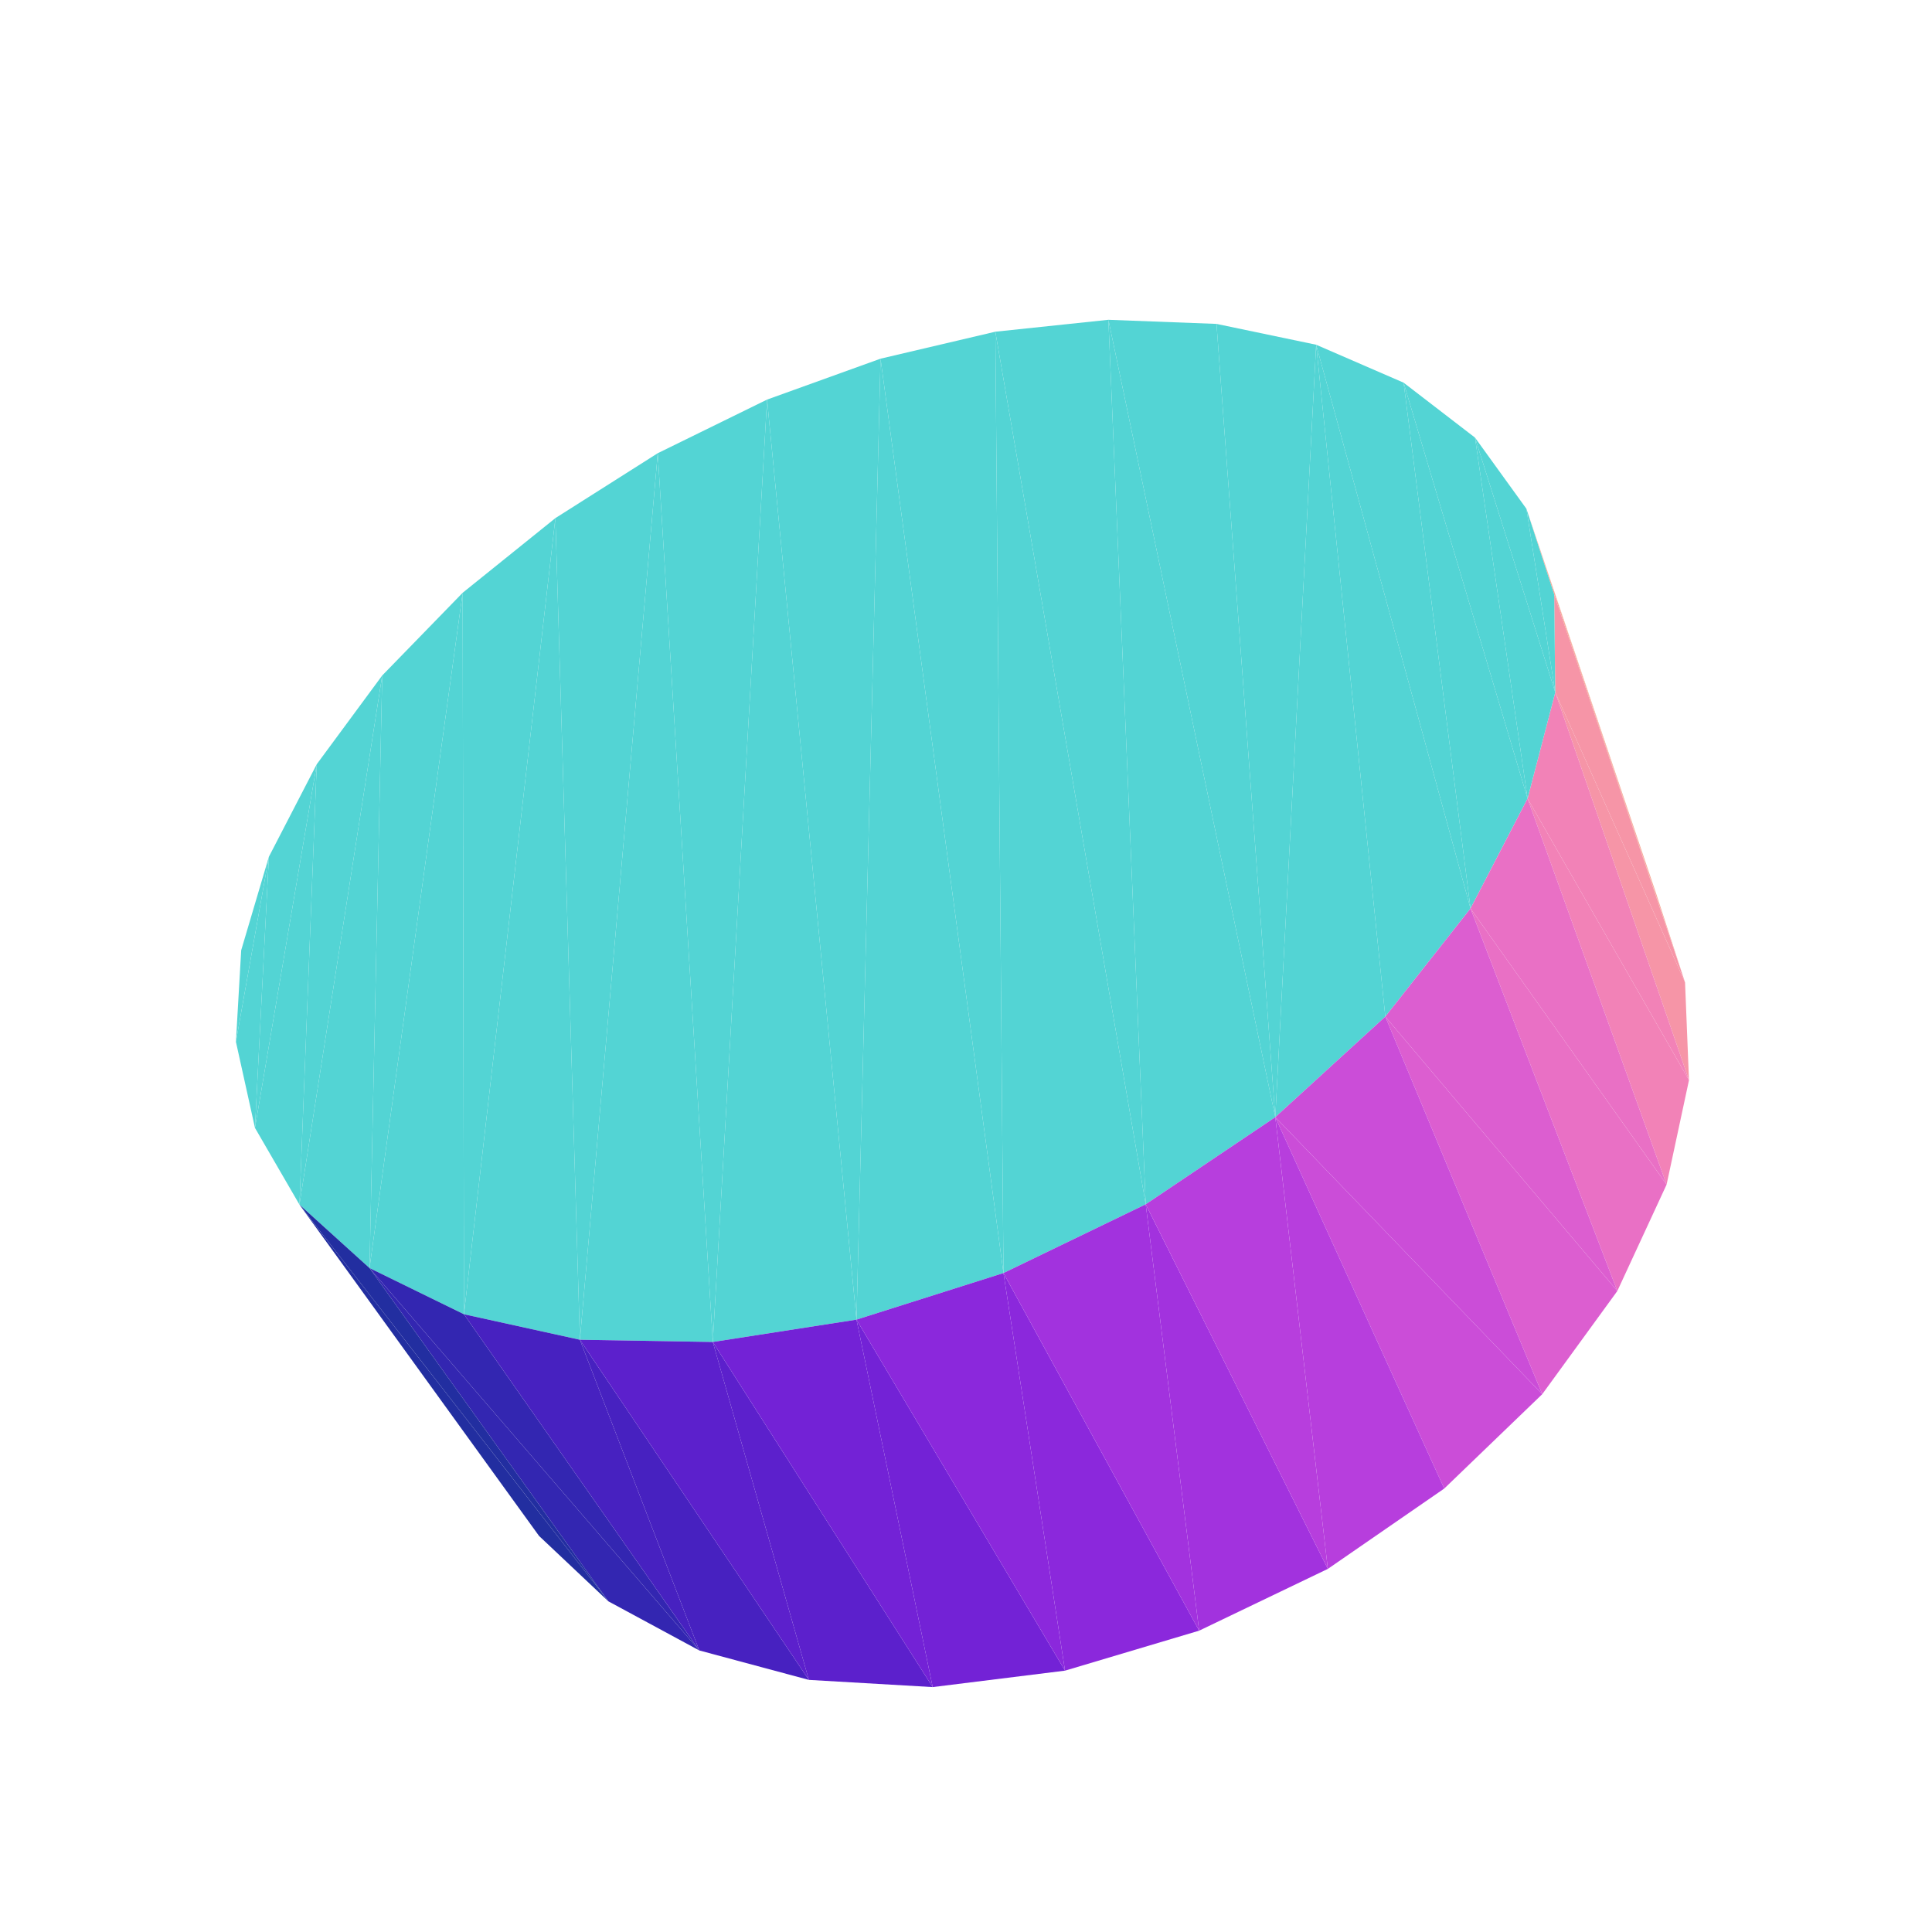
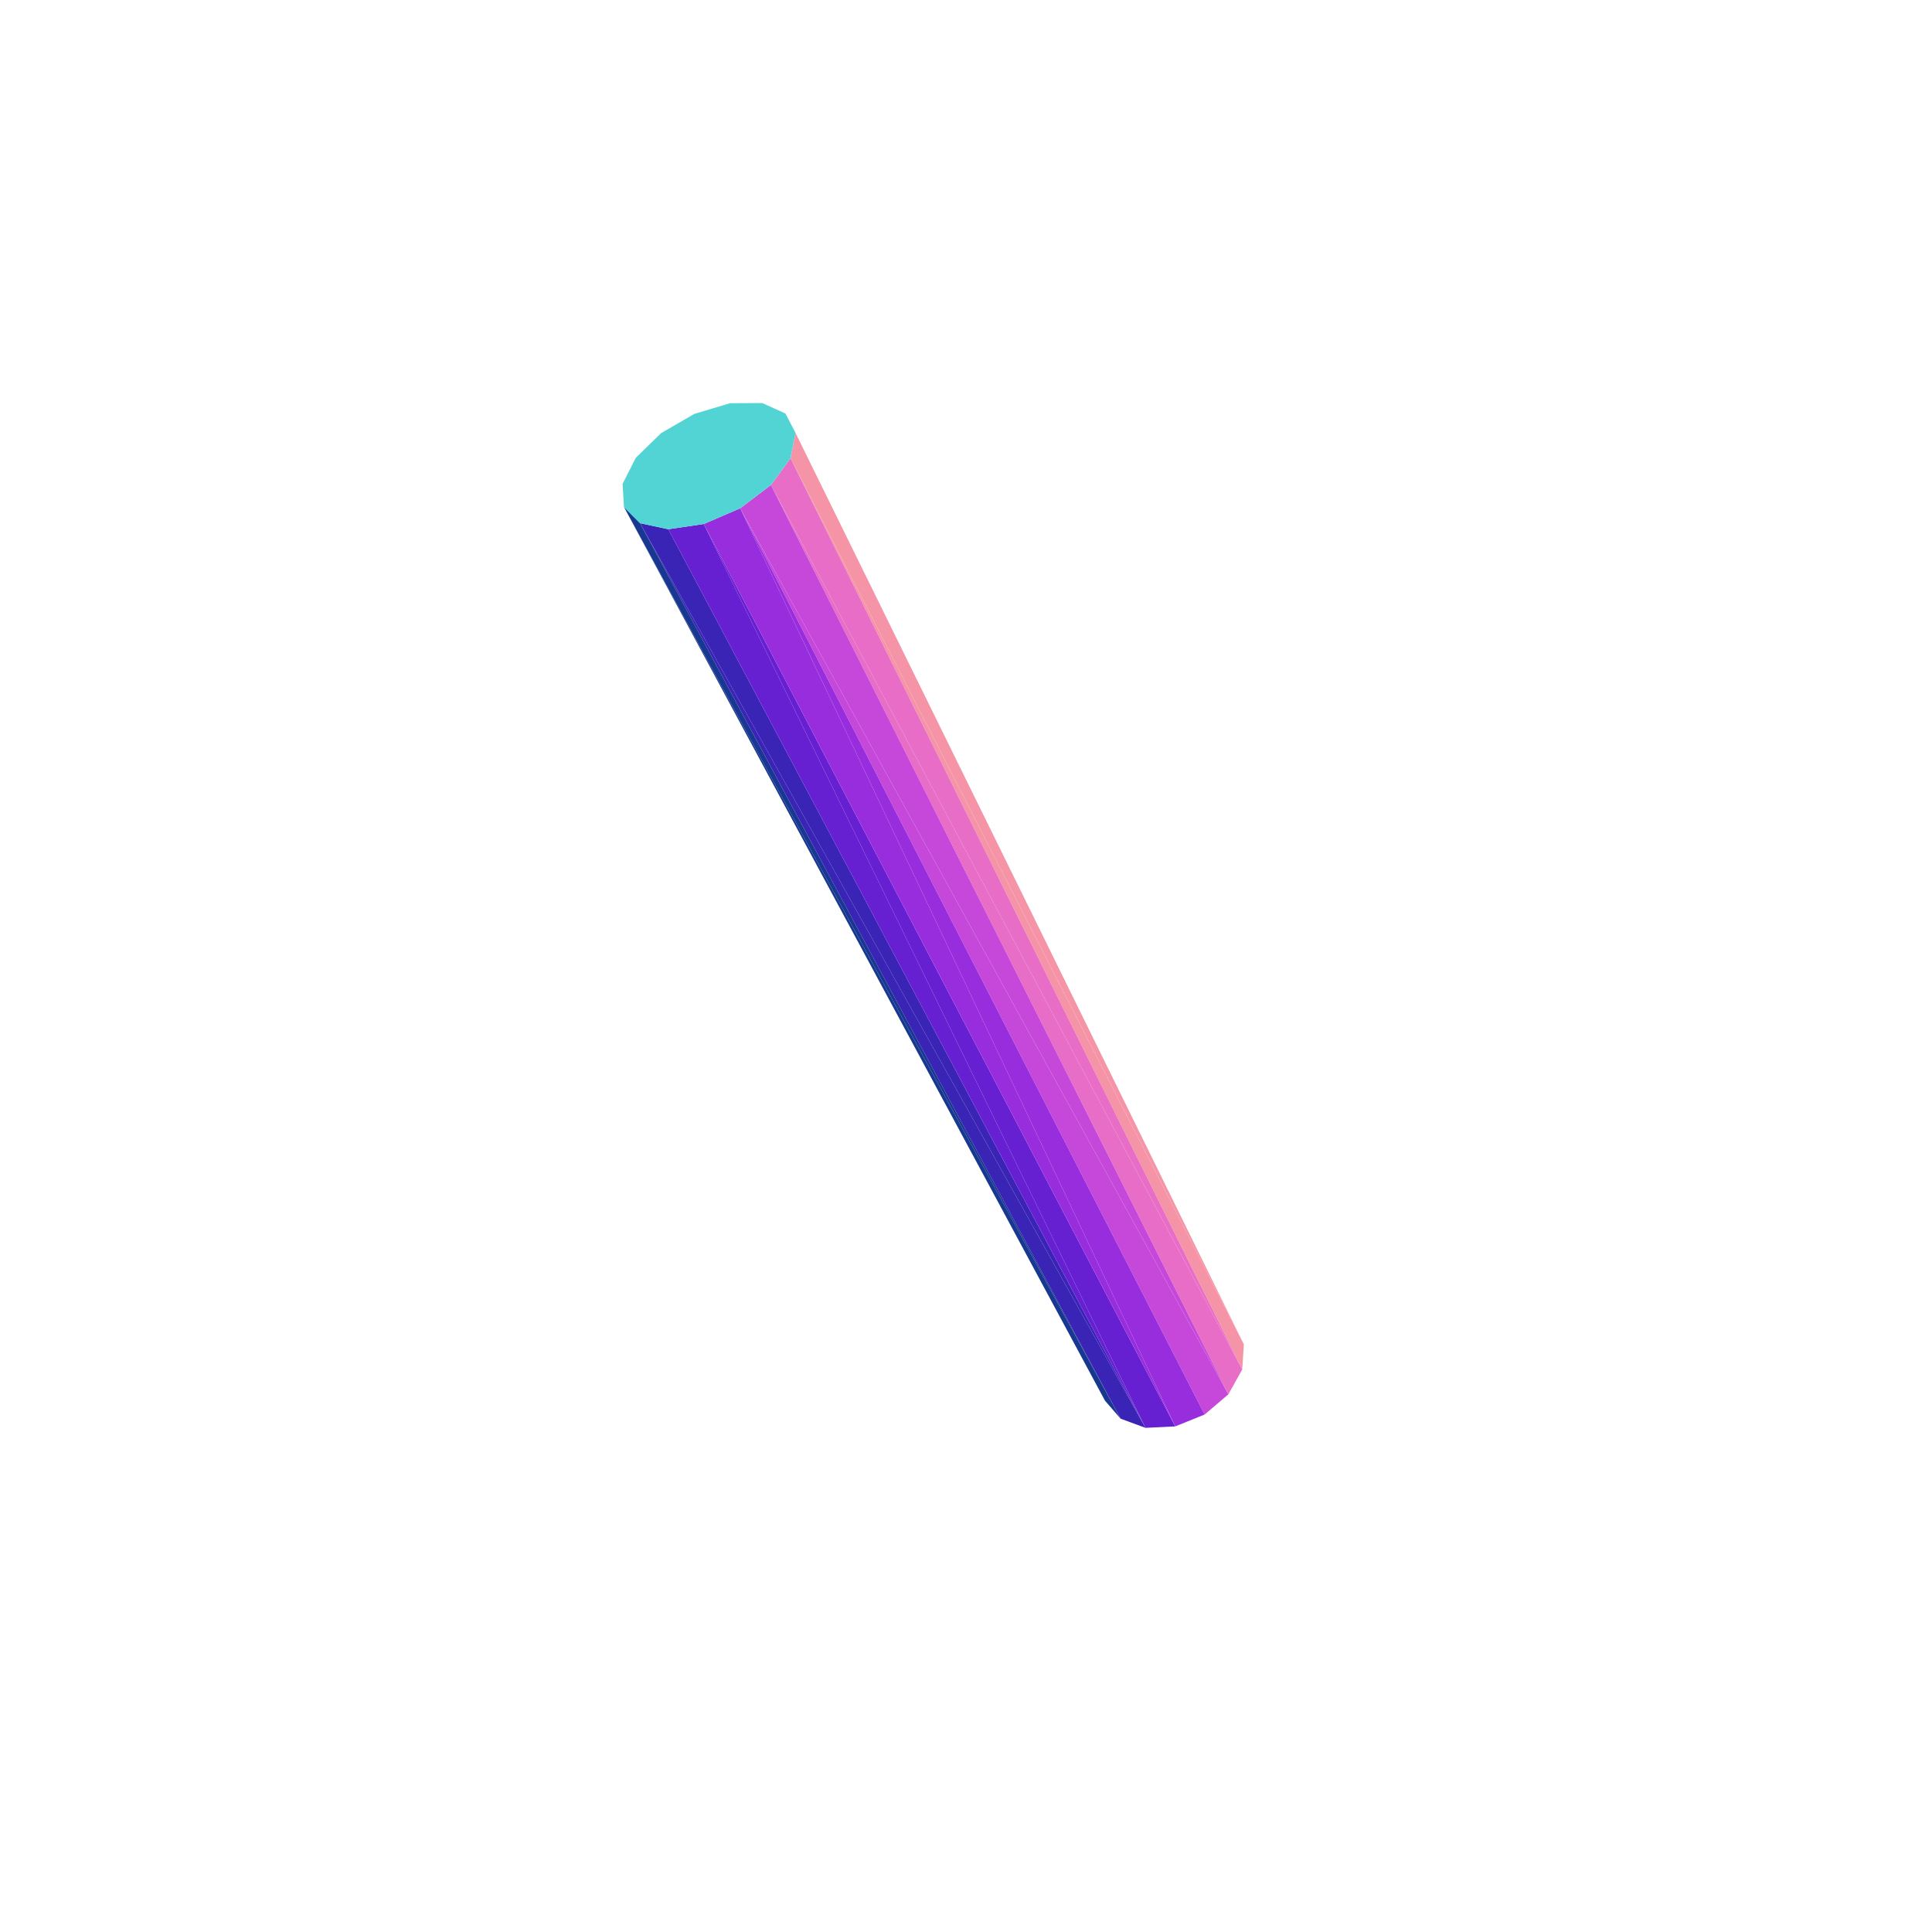
<svg xmlns="http://www.w3.org/2000/svg" viewBox="-250 -250 500 500" width="500" height="500">
-   <path d="M-168.024,-52.219L-172.501,61.758L-151.082,-75.187zM-151.082,-75.187L-154.367,78.172L-130.265,-96.59zM-180.409,-28.282L-184.015,41.898L-168.024,-52.219zM-130.265,-96.59L-129.929,90.128L-106.264,-115.915zM-188.942,19.626L-180.409,-28.282L-187.58,-4.067zM-106.264,-115.915L-99.92,96.729L-79.771,-132.713zM-79.771,-132.713L-65.522,97.305L-51.484,-146.586z" style="fill:rgb(83,212,212)" />
-   <path d="M145.032,-118.337L186.089,4.243L178.736,-18.364z" style="fill:rgb(246,167,149)" />
-   <path d="M-51.484,-146.586L-28.339,91.521L-22.117,-157.174zM-180.409,-28.282L-188.942,19.626L-184.015,41.898zM-22.117,-157.174L9.7,79.464L7.592,-164.155z" style="fill:rgb(83,212,212)" />
-   <path d="M-92.553,164.422L-172.501,61.758L-110.497,147.496z" style="fill:rgb(34,46,160)" />
-   <path d="M7.592,-164.155L46.509,61.675L36.855,-167.237zM-168.024,-52.219L-184.015,41.898L-172.501,61.758zM36.855,-167.237L80.045,39.122L64.833,-166.175z" style="fill:rgb(83,212,212)" />
-   <path d="M186.089,4.243L152.5,-70.825L187.108,29.544z" style="fill:rgb(246,149,167)" />
-   <path d="M-151.082,-75.187L-172.501,61.758L-154.367,78.172z" style="fill:rgb(83,212,212)" />
-   <path d="M-69.024,177.134L-154.367,78.172L-92.553,164.422z" style="fill:rgb(51,38,177)" />
-   <path d="M186.089,4.243L145.032,-118.337L152.221,-96.139z" style="fill:rgb(246,167,149)" />
-   <path d="M64.833,-166.175L80.045,39.122L90.621,-160.783zM90.621,-160.783L130.567,-14.892L113.254,-150.965zM-130.265,-96.59L-154.367,78.172L-129.929,90.128zM113.254,-150.965L145.334,-43.34L131.728,-136.75z" style="fill:rgb(83,212,212)" />
-   <path d="M187.108,29.544L145.334,-43.34L181.315,56.566z" style="fill:rgb(242,130,183)" />
-   <path d="M-172.501,61.758L-92.553,164.422L-154.367,78.172z" style="fill:rgb(34,46,160)" />
-   <path d="M152.5,-70.825L186.089,4.243L152.221,-96.139z" style="fill:rgb(246,149,167)" />
-   <path d="M131.728,-136.75L152.5,-70.825L145.032,-118.337zM-106.264,-115.915L-129.929,90.128L-99.92,96.729z" style="fill:rgb(83,212,212)" />
-   <path d="M-99.92,96.729L-69.024,177.134L-40.667,184.755z" style="fill:rgb(71,33,192)" />
-   <path d="M181.315,56.566L130.567,-14.892L168.566,84.108z" style="fill:rgb(233,112,197)" />
-   <path d="M-79.771,-132.713L-99.92,96.729L-65.522,97.305zM145.032,-118.337L152.5,-70.825L152.221,-96.139z" style="fill:rgb(83,212,212)" />
-   <path d="M-154.367,78.172L-69.024,177.134L-129.929,90.128z" style="fill:rgb(51,38,177)" />
-   <path d="M145.334,-43.34L187.108,29.544L152.5,-70.825z" style="fill:rgb(242,130,183)" />
-   <path d="M-65.522,97.305L-40.667,184.755L-8.62,186.617z" style="fill:rgb(92,32,204)" />
-   <path d="M-51.484,-146.586L-65.522,97.305L-28.339,91.521zM131.728,-136.75L145.334,-43.34L152.5,-70.825z" style="fill:rgb(83,212,212)" />
-   <path d="M168.566,84.108L108.52,13.103L149.138,110.808z" style="fill:rgb(220,94,208)" />
-   <path d="M113.254,-150.965L130.567,-14.892L145.334,-43.34zM-22.117,-157.174L-28.339,91.521L9.7,79.464z" style="fill:rgb(83,212,212)" />
-   <path d="M-69.024,177.134L-99.92,96.729L-129.929,90.128z" style="fill:rgb(71,33,192)" />
-   <path d="M-28.339,91.521L-8.62,186.617L25.629,182.362z" style="fill:rgb(115,34,214)" />
-   <path d="M90.621,-160.783L108.52,13.103L130.567,-14.892zM7.592,-164.155L9.7,79.464L46.509,61.675z" style="fill:rgb(83,212,212)" />
-   <path d="M130.567,-14.892L181.315,56.566L145.334,-43.34z" style="fill:rgb(233,112,197)" />
-   <path d="M149.138,110.808L80.045,39.122L123.769,135.235z" style="fill:rgb(203,77,216)" />
-   <path d="M36.855,-167.237L46.509,61.675L80.045,39.122z" style="fill:rgb(83,212,212)" />
-   <path d="M80.045,39.122L93.648,156.027L123.769,135.235z" style="fill:rgb(183,62,221)" />
-   <path d="M9.7,79.464L25.629,182.362L60.337,172.017z" style="fill:rgb(139,40,220)" />
-   <path d="M90.621,-160.783L80.045,39.122L108.52,13.103z" style="fill:rgb(83,212,212)" />
-   <path d="M46.509,61.675L60.337,172.017L93.648,156.027z" style="fill:rgb(162,50,222)" />
-   <path d="M-40.667,184.755L-65.522,97.305L-99.92,96.729z" style="fill:rgb(92,32,204)" />
-   <path d="M108.52,13.103L168.566,84.108L130.567,-14.892z" style="fill:rgb(220,94,208)" />
-   <path d="M-8.62,186.617L-28.339,91.521L-65.522,97.305z" style="fill:rgb(115,34,214)" />
-   <path d="M80.045,39.122L149.138,110.808L108.52,13.103z" style="fill:rgb(203,77,216)" />
-   <path d="M25.629,182.362L9.7,79.464L-28.339,91.521z" style="fill:rgb(139,40,220)" />
-   <path d="M93.648,156.027L80.045,39.122L46.509,61.675z" style="fill:rgb(183,62,221)" />
-   <path d="M60.337,172.017L46.509,61.675L9.7,79.464z" style="fill:rgb(162,50,222)" />
+   <path d="M40.016,117.156L-88.513,-118.769L35.973,112.497z" style="fill:rgb(23,55,145)" />
+   <path d="M46.447,119.524L-84.351,-114.605L40.016,117.156z" style="fill:rgb(57,36,182)" />
+   <path d="M71.909,97.927L-45.417,-131.403L71.488,104.415z" style="fill:rgb(246,148,167)" />
+   <path d="M71.488,104.415L-50.477,-124.49L67.902,110.848z" style="fill:rgb(231,109,199)" />
+   <path d="M-67.863,-114.39L46.447,119.524L54.152,119.149z" style="fill:rgb(102,32,209)" />
+   <path d="M67.902,110.848L-58.435,-118.451L61.76,116.075z" style="fill:rgb(197,72,218)" />
+   <path d="M-58.435,-118.451L54.152,119.149L61.76,116.075z" style="fill:rgb(152,45,222)" />
+   <path d="M-88.513,-118.769L40.016,117.156L-84.351,-114.605z" style="fill:rgb(23,55,145)" />
+   <path d="M-45.417,-131.403L71.909,97.927L-44.116,-137.949z" style="fill:rgb(246,148,167)" />
+   <path d="M-84.351,-114.605L46.447,119.524L-77.049,-113.037z" style="fill:rgb(57,36,182)" />
+   <path d="M-50.477,-124.49L71.488,104.415L-45.417,-131.403z" style="fill:rgb(231,109,199)" />
+   <path d="M46.447,119.524L-67.863,-114.39L-77.049,-113.037z" style="fill:rgb(102,32,209)" />
+   <path d="M-58.435,-118.451L67.902,110.848L-50.477,-124.49z" style="fill:rgb(197,72,218)" />
+   <path d="M54.152,119.149L-58.435,-118.451L-67.863,-114.39z" style="fill:rgb(152,45,222)" />
+   <path d="M-85.461,-131.52L-84.351,-114.605L-78.891,-137.918zM-88.513,-118.769L-85.461,-131.52L-88.879,-124.758zM-78.891,-137.918L-77.049,-113.037L-70.282,-142.899zM-70.282,-142.899L-67.863,-114.39L-61.056,-145.648zM-61.056,-145.648L-58.435,-118.451L-52.735,-145.693zM-85.461,-131.52L-88.513,-118.769L-84.351,-114.605zM-52.735,-145.693L-50.477,-124.49L-46.731,-142.99zM-78.891,-137.918L-84.351,-114.605L-77.049,-113.037zM-46.731,-142.99L-45.417,-131.403L-44.116,-137.949zM-70.282,-142.899L-77.049,-113.037L-67.863,-114.39zM-61.056,-145.648L-67.863,-114.39L-58.435,-118.451zM-46.731,-142.99L-50.477,-124.49L-45.417,-131.403zM-52.735,-145.693L-58.435,-118.451L-50.477,-124.49z" style="fill:rgb(83,212,212)" />
</svg>
